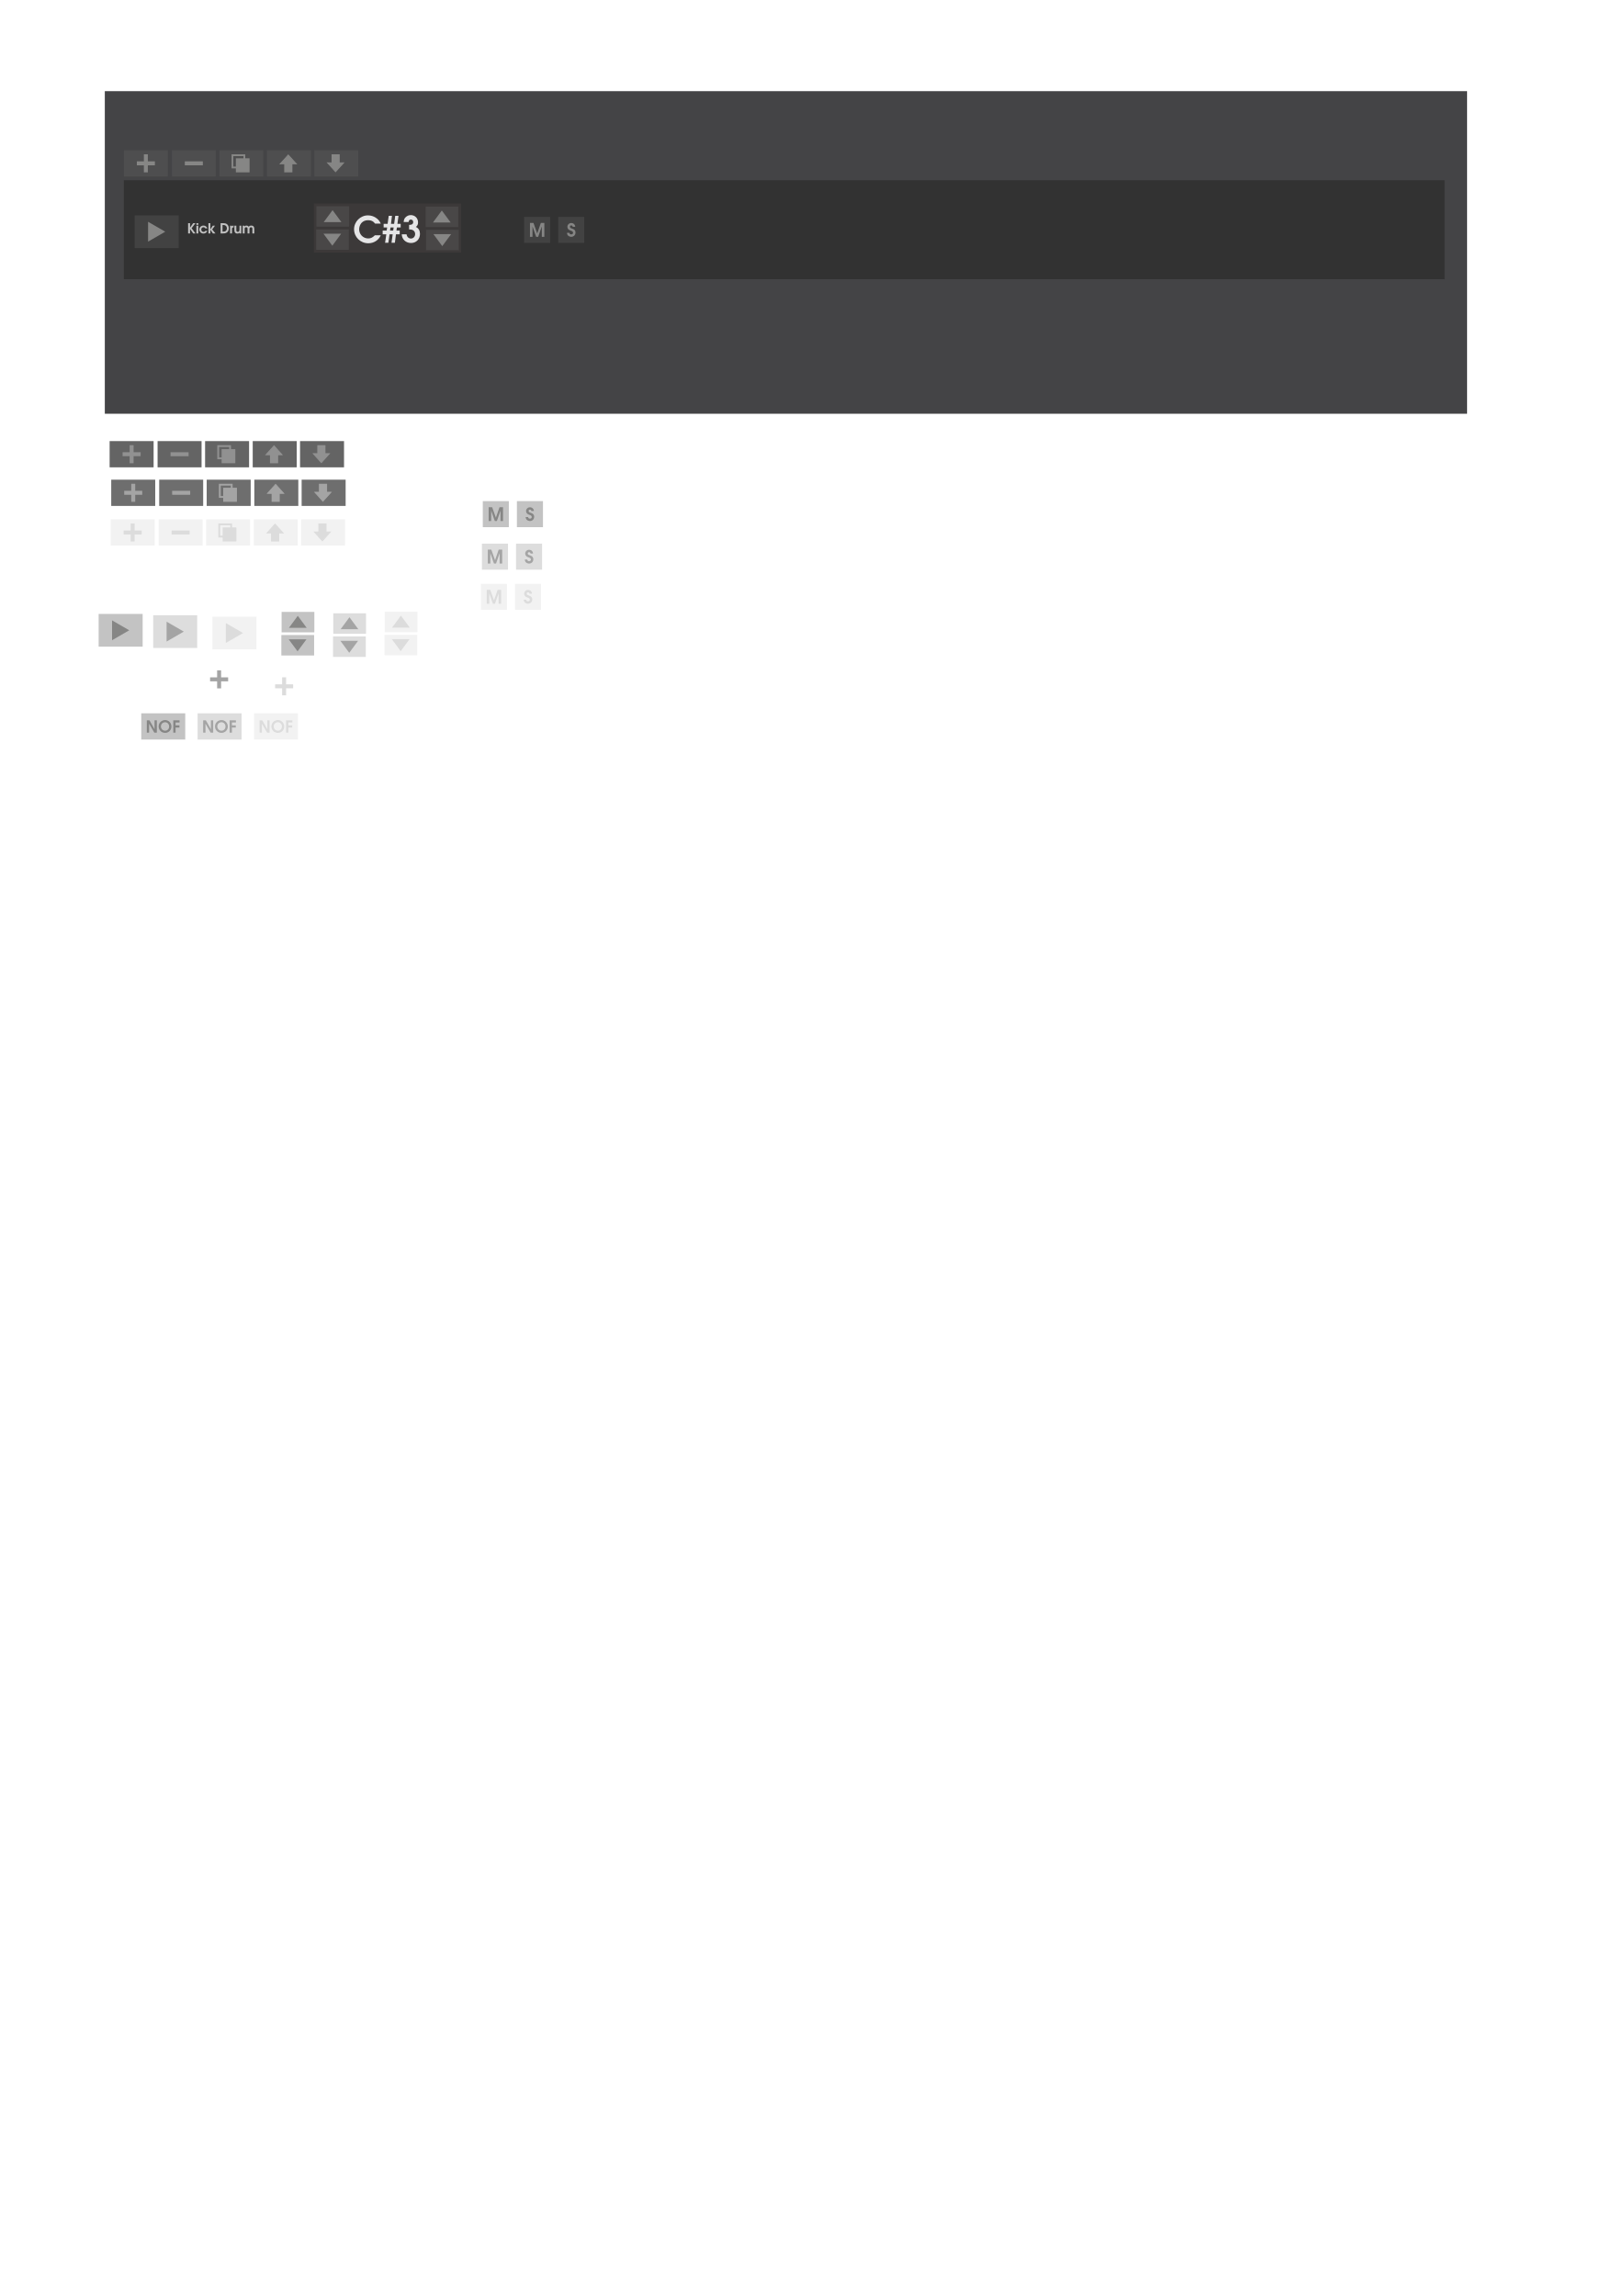
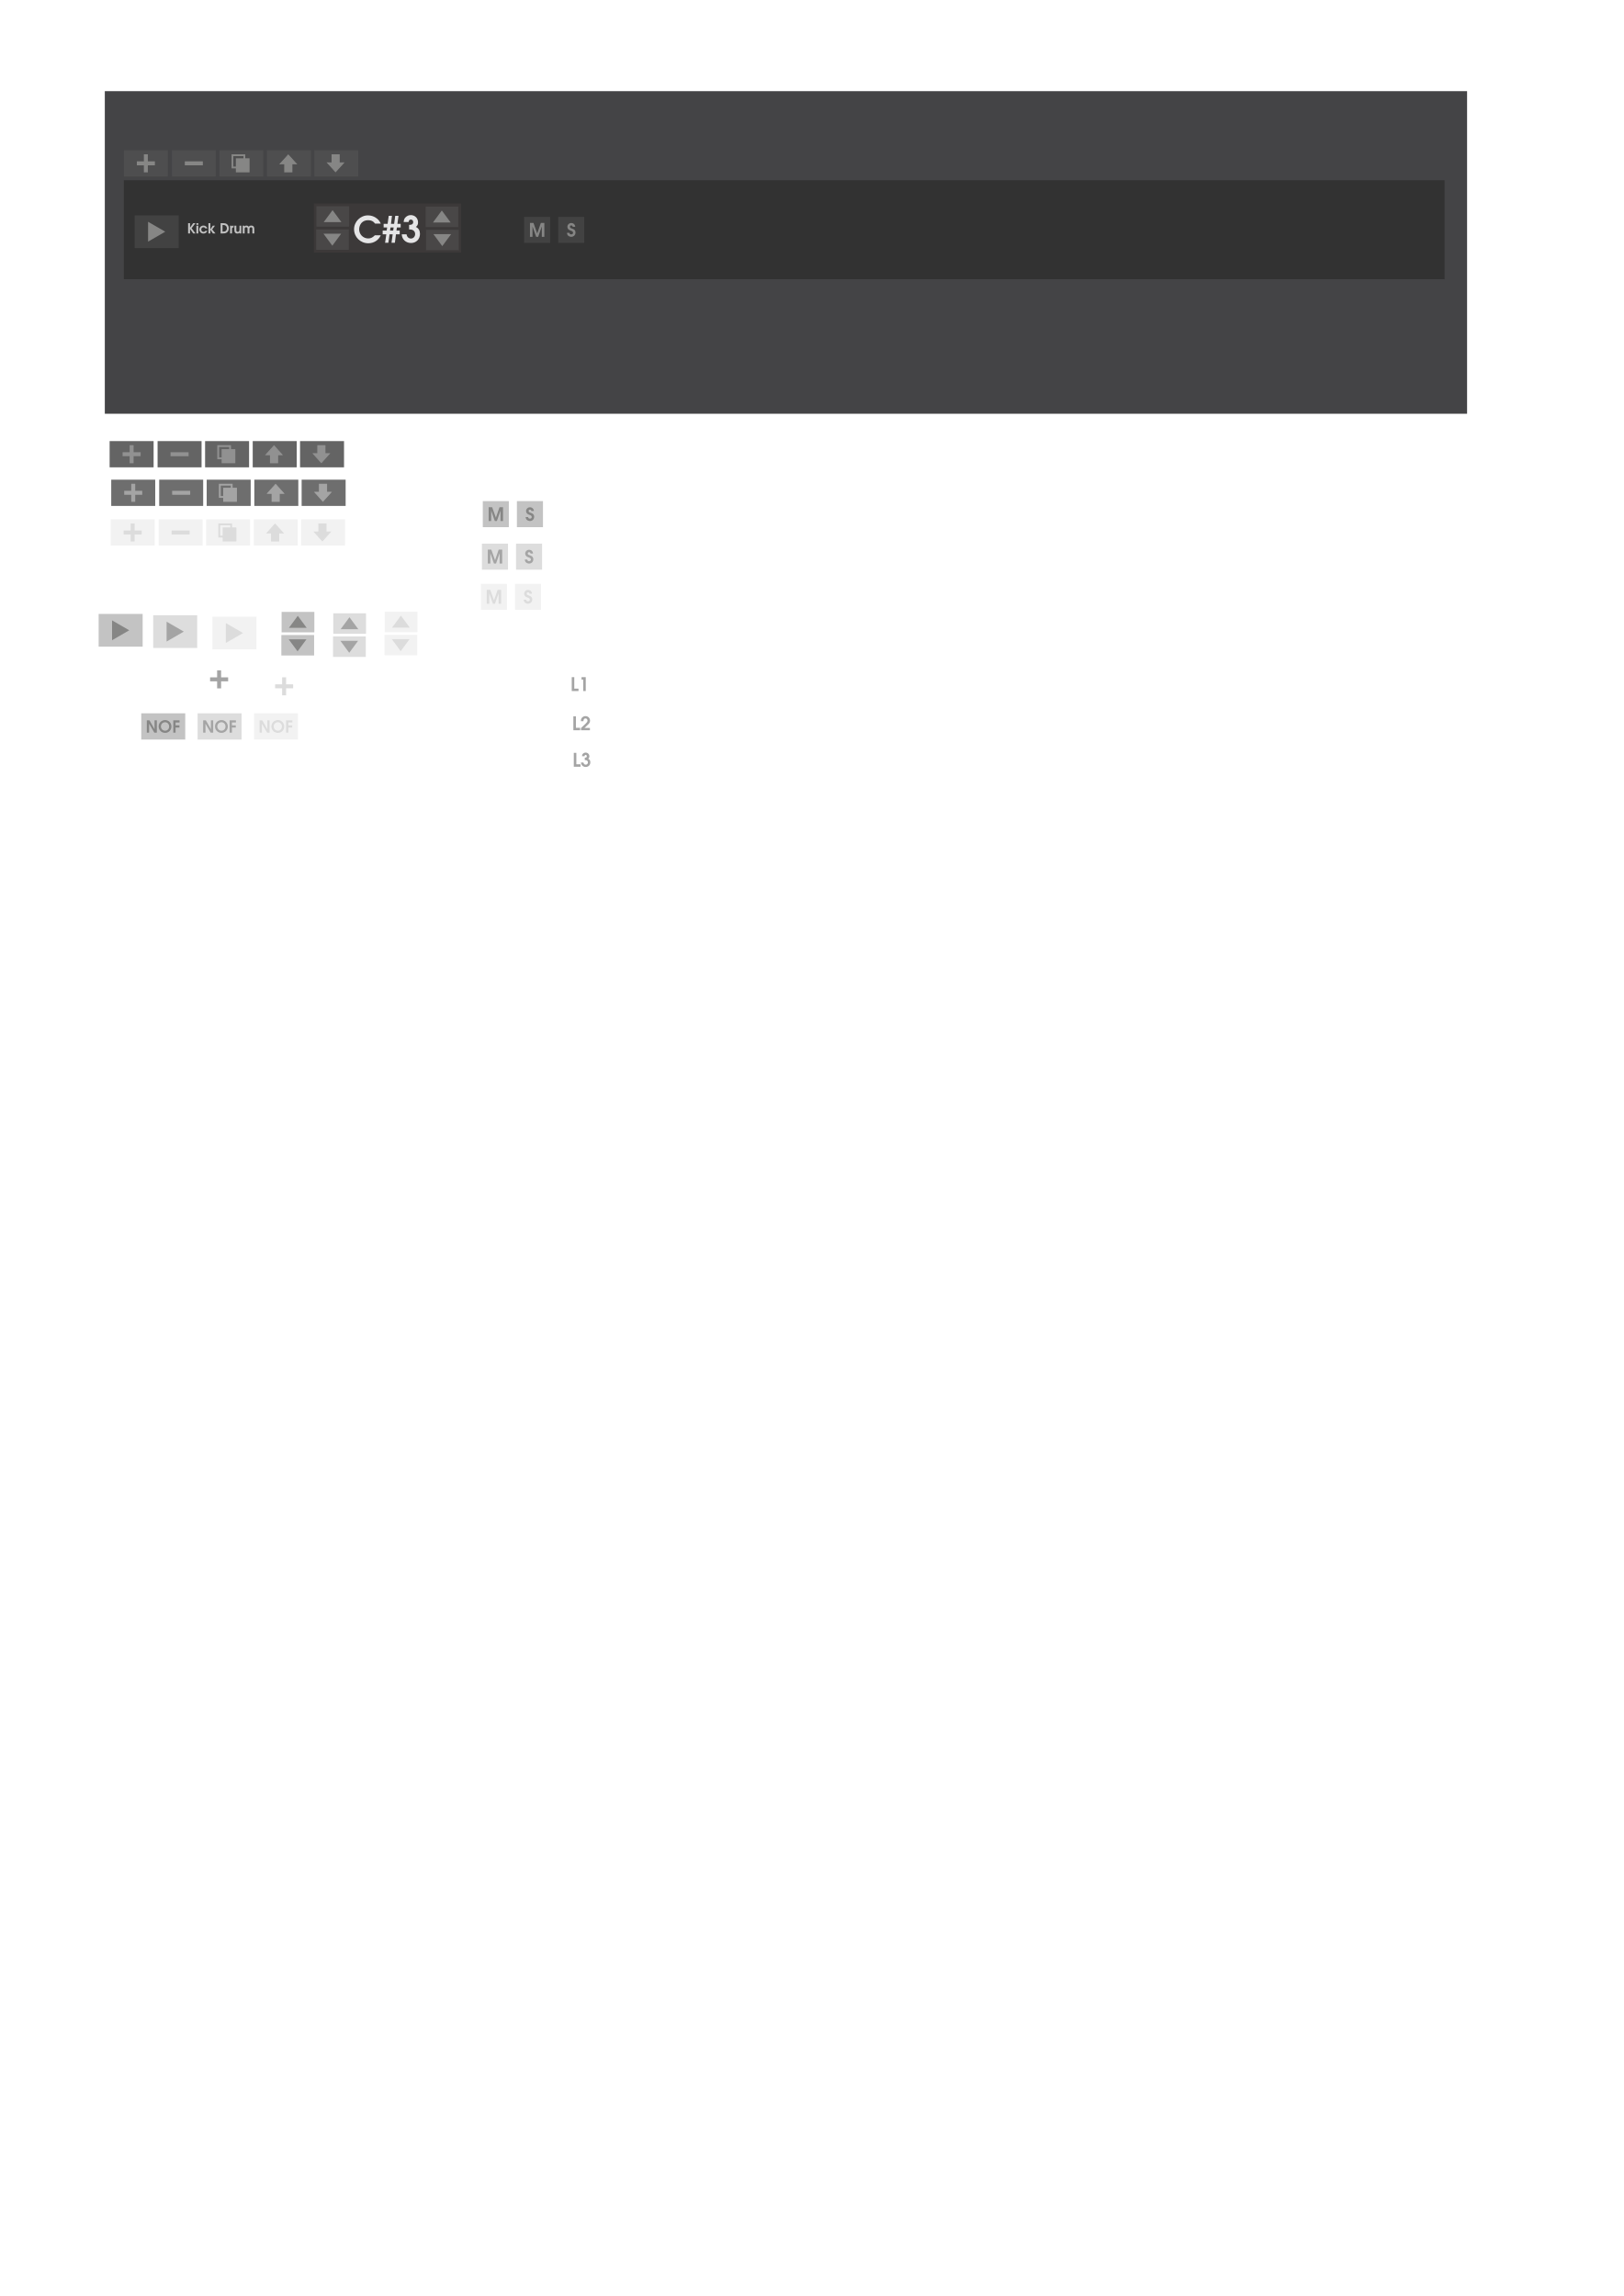
<svg xmlns="http://www.w3.org/2000/svg" width="210mm" height="297mm" viewBox="0 0 210 297" version="1.1" id="svg1611" xml:space="preserve">
  <defs id="defs1608" />
  <rect style="fill:#444446;fill-opacity:1;stroke-width:0.594;stroke-linecap:square;stroke-linejoin:round" id="rect3440" width="176.187" height="41.73" x="13.556" y="11.791" />
  <rect style="opacity:0.372;fill:#5d5d5d;fill-opacity:1;stroke:none;stroke-width:1.078;stroke-linecap:square;stroke-linejoin:round" id="rect28632-2-67-1" width="5.689" height="3.395" x="16.021" y="19.431" />
  <rect style="fill:#323232;fill-opacity:1;stroke-width:0.781;stroke-linecap:square;stroke-linejoin:round" id="rect1804-3-5" width="170.818" height="12.802" x="16.013" y="23.315" />
  <rect style="opacity:0.372;fill:#5d5d5d;fill-opacity:1;stroke:none;stroke-width:1.204;stroke-linecap:square;stroke-linejoin:round" id="rect28632-2-67" width="5.689" height="4.233" x="17.418" y="27.856" />
  <rect style="fill:#3c3939;fill-opacity:1;stroke:none;stroke-width:0.585;stroke-linecap:square;stroke-linejoin:round" id="rect16984" width="19.048" height="6.35" x="40.588" y="26.322" />
  <text xml:space="preserve" style="font-weight:600;font-size:4.726px;font-family:'URW Gothic';-inkscape-font-specification:'URW Gothic Semi-Bold';fill:#e5e5e6;fill-opacity:1;stroke:none;stroke-width:0.191;stroke-linecap:square;stroke-linejoin:round" x="51.88" y="31.372" id="text12645-3">
    <tspan id="tspan12643-6" style="fill:#e5e5e6;fill-opacity:1;stroke-width:0.191" x="51.88" y="31.372">3</tspan>
  </text>
  <rect style="fill:#424242;fill-opacity:1;stroke:none;stroke-width:0.056;stroke-linecap:square;stroke-linejoin:round;stroke-opacity:1" id="rect1804" width="3.369" height="3.369" x="67.784" y="28.058" />
  <text xml:space="preserve" style="font-weight:600;font-size:2.415px;font-family:'URW Gothic';-inkscape-font-specification:'URW Gothic Semi-Bold';fill:#868685;fill-opacity:1;stroke-width:0.098;stroke-linecap:square;stroke-linejoin:round" x="68.372" y="30.635" id="text6824">
    <tspan id="tspan6822" style="fill:#868685;fill-opacity:1;stroke-width:0.098" x="68.372" y="30.635">M</tspan>
  </text>
  <rect style="fill:#424242;fill-opacity:1;stroke:none;stroke-width:0.056;stroke-linecap:square;stroke-linejoin:round;stroke-opacity:1" id="rect1804-3" width="3.369" height="3.369" x="72.196" y="28.056" />
  <text xml:space="preserve" style="font-weight:600;font-size:2.333px;font-family:'URW Gothic';-inkscape-font-specification:'URW Gothic Semi-Bold';fill:#868685;fill-opacity:1;stroke-width:0.094;stroke-linecap:square;stroke-linejoin:round" x="73.289" y="30.603" id="text6824-6">
    <tspan id="tspan6822-7" style="fill:#868685;fill-opacity:1;stroke-width:0.094" x="73.289" y="30.603">S</tspan>
  </text>
  <path style="fill:#868685;fill-opacity:1;stroke:none;stroke-width:0.399;stroke-linecap:square;stroke-linejoin:round" id="path9871" d="m 19.151,28.688 v 2.568 l 2.224,-1.284 z" />
  <text xml:space="preserve" style="font-weight:600;font-size:1.794px;font-family:'URW Gothic';-inkscape-font-specification:'URW Gothic Semi-Bold';fill:#c1c1c1;fill-opacity:1;stroke:none;stroke-width:0.072;stroke-linecap:square;stroke-linejoin:round" x="24.205" y="30.199" id="text10481">
    <tspan id="tspan10479" style="fill:#c1c1c1;fill-opacity:1;stroke-width:0.072" x="24.205" y="30.199">Kick Drum</tspan>
  </text>
  <text xml:space="preserve" style="font-weight:600;font-size:4.726px;font-family:'URW Gothic';-inkscape-font-specification:'URW Gothic Semi-Bold';fill:#e5e5e6;fill-opacity:1;stroke:none;stroke-width:0.191;stroke-linecap:square;stroke-linejoin:round" x="45.654" y="31.405" id="text12645">
    <tspan id="tspan12643" style="fill:#e5e5e6;fill-opacity:1;stroke-width:0.191" x="45.654" y="31.405">C#</tspan>
  </text>
  <rect style="opacity:0.372;fill:#5d5d5d;fill-opacity:1;stroke:none;stroke-width:0.821;stroke-linecap:square;stroke-linejoin:round" id="rect28632-2" width="4.233" height="2.646" x="40.917" y="26.676" />
  <path style="fill:#868685;fill-opacity:1;stroke:none;stroke-width:0.315;stroke-linecap:square;stroke-linejoin:round" id="path9871-6-27-2-3" d="m 44.157,28.734 h -2.292 l 1.146,-1.551 z" />
  <rect style="opacity:0.372;fill:#5d5d5d;fill-opacity:1;stroke:none;stroke-width:0.821;stroke-linecap:square;stroke-linejoin:round" id="rect28632-2-6" width="4.233" height="2.646" x="40.887" y="-32.315" transform="scale(1,-1)" />
  <path style="fill:#868685;fill-opacity:1;stroke:none;stroke-width:0.315;stroke-linecap:square;stroke-linejoin:round" id="path9871-6-27-2-3-7" d="m 44.127,30.229 h -2.292 l 1.146,1.551 z" />
  <rect style="opacity:0.372;fill:#5d5d5d;fill-opacity:1;stroke:none;stroke-width:0.821;stroke-linecap:square;stroke-linejoin:round" id="rect28632-2-5" width="4.233" height="2.646" x="55.047" y="26.721" />
  <path style="fill:#868685;fill-opacity:1;stroke:none;stroke-width:0.315;stroke-linecap:square;stroke-linejoin:round" id="path9871-6-27-2-3-3" d="m 58.287,28.779 h -2.292 l 1.146,-1.551 z" />
  <rect style="opacity:0.372;fill:#5d5d5d;fill-opacity:1;stroke:none;stroke-width:0.821;stroke-linecap:square;stroke-linejoin:round" id="rect28632-2-6-5" width="4.233" height="2.646" x="55.107" y="-32.372" transform="scale(1,-1)" />
  <path style="fill:#868685;fill-opacity:1;stroke:none;stroke-width:0.315;stroke-linecap:square;stroke-linejoin:round" id="path9871-6-27-2-3-7-6" d="M 58.347,30.286 H 56.055 l 1.146,1.551 z" />
  <rect style="opacity:0.372;fill:#5d5d5d;fill-opacity:1;stroke:none;stroke-width:0.821;stroke-linecap:square;stroke-linejoin:round" id="rect28632-2-9" width="4.233" height="2.646" x="36.421" y="79.152" />
  <path style="fill:#868685;fill-opacity:1;stroke:none;stroke-width:0.315;stroke-linecap:square;stroke-linejoin:round" id="path9871-6-27-2-3-1" d="m 39.661,81.209 h -2.292 l 1.146,-1.551 z" />
  <rect style="opacity:0.372;fill:#5d5d5d;fill-opacity:1;stroke:none;stroke-width:0.821;stroke-linecap:square;stroke-linejoin:round" id="rect28632-2-6-2" width="4.233" height="2.646" x="36.391" y="-84.79" transform="scale(1,-1)" />
  <path style="fill:#868685;fill-opacity:1;stroke:none;stroke-width:0.315;stroke-linecap:square;stroke-linejoin:round" id="path9871-6-27-2-3-7-7" d="m 39.631,82.704 h -2.292 l 1.146,1.551 z" />
  <rect style="opacity:0.372;fill:#a4a4a4;fill-opacity:1;stroke:none;stroke-width:0.821;stroke-linecap:square;stroke-linejoin:round" id="rect28632-2-0" width="4.233" height="2.646" x="43.104" y="79.337" />
  <path style="fill:#a4a4a4;fill-opacity:1;stroke:none;stroke-width:0.315;stroke-linecap:square;stroke-linejoin:round" id="path9871-6-27-2-3-9" d="M 46.344,81.395 H 44.052 L 45.198,79.844 Z" />
  <rect style="opacity:0.372;fill:#a4a4a4;fill-opacity:1;stroke:none;stroke-width:0.821;stroke-linecap:square;stroke-linejoin:round" id="rect28632-2-6-3" width="4.233" height="2.646" x="43.074" y="-84.975" transform="scale(1,-1)" />
  <path style="fill:#a4a4a4;fill-opacity:1;stroke:none;stroke-width:0.315;stroke-linecap:square;stroke-linejoin:round" id="path9871-6-27-2-3-7-60" d="m 46.314,82.89 h -2.292 l 1.146,1.551 z" />
  <rect style="opacity:0.372;fill:#dcdcdc;fill-opacity:1;stroke:none;stroke-width:0.821;stroke-linecap:square;stroke-linejoin:round" id="rect28632-2-62" width="4.233" height="2.646" x="49.758" y="79.128" />
  <path style="fill:#dcdcdc;fill-opacity:1;stroke:none;stroke-width:0.315;stroke-linecap:square;stroke-linejoin:round" id="path9871-6-27-2-3-6" d="m 52.998,81.186 h -2.292 l 1.146,-1.551 z" />
  <rect style="opacity:0.372;fill:#dcdcdc;fill-opacity:1;stroke:none;stroke-width:0.821;stroke-linecap:square;stroke-linejoin:round" id="rect28632-2-6-1" width="4.233" height="2.646" x="49.728" y="-84.766" transform="scale(1,-1)" />
  <path style="fill:#dcdcdc;fill-opacity:1;stroke:none;stroke-width:0.315;stroke-linecap:square;stroke-linejoin:round" id="path9871-6-27-2-3-7-8" d="m 52.969,82.68 h -2.292 l 1.146,1.551 z" />
  <rect style="opacity:0.372;fill:#5d5d5d;fill-opacity:1;stroke:none;stroke-width:1.204;stroke-linecap:square;stroke-linejoin:round" id="rect28632-2-67-3" width="5.689" height="4.233" x="12.76" y="79.416" />
  <path style="fill:#868685;fill-opacity:1;stroke:none;stroke-width:0.399;stroke-linecap:square;stroke-linejoin:round" id="path9871-5" d="m 14.492,80.248 v 2.568 l 2.224,-1.284 z" />
  <rect style="opacity:0.372;fill:#a4a4a4;fill-opacity:1;stroke:none;stroke-width:1.204;stroke-linecap:square;stroke-linejoin:round" id="rect28632-2-67-3-6" width="5.689" height="4.233" x="19.815" y="79.585" />
  <path style="fill:#a4a4a4;fill-opacity:1;stroke:none;stroke-width:0.399;stroke-linecap:square;stroke-linejoin:round" id="path9871-5-2" d="m 21.547,80.417 v 2.568 l 2.224,-1.284 z" />
  <rect style="opacity:0.372;fill:#dcdcdc;fill-opacity:1;stroke:none;stroke-width:1.204;stroke-linecap:square;stroke-linejoin:round" id="rect28632-2-67-3-9" width="5.689" height="4.233" x="27.476" y="79.769" />
  <path style="fill:#dcdcdc;fill-opacity:1;stroke:none;stroke-width:0.399;stroke-linecap:square;stroke-linejoin:round" id="path9871-5-1" d="m 29.208,80.601 v 2.568 l 2.224,-1.284 z" />
  <g id="g20224" transform="translate(10.2472,-0.2115379)" style="fill:#868685;fill-opacity:1">
    <rect style="opacity:1;fill:#868685;fill-opacity:1;stroke-width:0.156;stroke-linecap:square;stroke-linejoin:round" id="rect10815" width="0.513" height="2.334" x="8.361" y="20.173" />
    <rect style="fill:#868685;fill-opacity:1;stroke-width:0.156;stroke-linecap:square;stroke-linejoin:round" id="rect10815-7" width="0.513" height="2.334" x="-21.596" y="7.451" transform="rotate(-90)" />
  </g>
  <rect style="opacity:0.372;fill:#5d5d5d;fill-opacity:1;stroke:none;stroke-width:1.078;stroke-linecap:square;stroke-linejoin:round" id="rect28632-2-67-1-7" width="5.689" height="3.395" x="34.528" y="19.431" />
  <rect style="opacity:0.372;fill:#5d5d5d;fill-opacity:1;stroke:none;stroke-width:1.078;stroke-linecap:square;stroke-linejoin:round" id="rect28632-2-67-1-9" width="5.689" height="3.395" x="22.224" y="19.431" />
  <rect style="fill:#868685;fill-opacity:1;stroke-width:0.156;stroke-linecap:square;stroke-linejoin:round" id="rect10815-7-0" width="0.513" height="2.334" x="-21.385" y="23.901" transform="rotate(-90)" />
  <rect style="opacity:0.372;fill:#5d5d5d;fill-opacity:1;stroke:none;stroke-width:1.078;stroke-linecap:square;stroke-linejoin:round" id="rect28632-2-67-1-9-2" width="5.689" height="3.395" x="28.367" y="19.431" />
  <g id="g20220" transform="translate(10.2472,-0.5114603)" style="fill:#868685;fill-opacity:1;stroke:#000000;stroke-opacity:1">
    <rect style="opacity:1;fill:none;fill-opacity:1;stroke:#868685;stroke-width:0.235;stroke-linecap:square;stroke-linejoin:miter;stroke-dasharray:none;stroke-opacity:1" id="rect13098" width="1.539" height="1.585" x="19.816" y="20.59" />
    <rect style="fill:#868685;fill-opacity:1;stroke:#868685;stroke-width:0.235;stroke-linecap:square;stroke-linejoin:miter;stroke-dasharray:none;stroke-opacity:1" id="rect13098-7" width="1.539" height="1.585" x="20.375" y="21.104" />
  </g>
  <g id="g20216" transform="translate(10.2472,-0.3980108)" style="fill:#868685;fill-opacity:1;stroke:#868685;stroke-opacity:1">
    <path style="opacity:1;fill:#868685;fill-opacity:1;stroke:#868685;stroke-width:0.285;stroke-linecap:square;stroke-linejoin:miter;stroke-dasharray:none;stroke-opacity:1" id="path19396" d="m 137.259,74.59 2.195,3.802 -4.39,0 z" transform="matrix(0.4775436,0,0,0.3057967,-38.51294,-2.364159)" />
    <rect style="opacity:1;fill:#868685;fill-opacity:1;stroke:#868685;stroke-width:0.41;stroke-linecap:square;stroke-linejoin:miter;stroke-dasharray:none;stroke-opacity:1" id="rect19450" width="0.645" height="1.202" x="26.719" y="21.288" />
  </g>
  <rect style="opacity:0.372;fill:#5d5d5d;fill-opacity:1;stroke:none;stroke-width:1.078;stroke-linecap:square;stroke-linejoin:round" id="rect28632-2-67-1-7-1" width="5.689" height="3.395" x="40.648" y="19.431" />
  <g id="g20212" transform="translate(10.2472,0.1074897)" style="stroke:#868685;stroke-opacity:1;fill:#868685;fill-opacity:1">
    <path style="fill:#868685;fill-opacity:1;stroke:#868685;stroke-width:0.285;stroke-linecap:square;stroke-linejoin:miter;stroke-dasharray:none;stroke-opacity:1" id="path19396-2" d="m 137.259,74.59 2.195,3.802 -4.39,0 z" transform="matrix(0.4775436,0,0,-0.3057967,-32.39337,44.91148)" />
    <rect style="fill:#868685;fill-opacity:1;stroke:#868685;stroke-width:0.41;stroke-linecap:square;stroke-linejoin:miter;stroke-dasharray:none;stroke-opacity:1" id="rect19450-9" width="0.645" height="1.202" x="32.839" y="-21.26" transform="scale(1,-1)" />
  </g>
  <rect style="opacity:1;fill:#646464;fill-opacity:1;stroke:none;stroke-width:1.078;stroke-linecap:square;stroke-linejoin:round" id="rect28632-2-67-1-3" width="5.689" height="3.395" x="14.178" y="57.057" />
  <g id="g20224-6" transform="translate(8.404437,37.41455)" style="fill:#919191;fill-opacity:1">
    <rect style="opacity:1;fill:#919191;fill-opacity:1;stroke-width:0.156;stroke-linecap:square;stroke-linejoin:round" id="rect10815-75" width="0.513" height="2.334" x="8.361" y="20.173" />
    <rect style="fill:#919191;fill-opacity:1;stroke-width:0.156;stroke-linecap:square;stroke-linejoin:round" id="rect10815-7-3" width="0.513" height="2.334" x="-21.596" y="7.451" transform="rotate(-90)" />
  </g>
  <rect style="opacity:1;fill:#646464;fill-opacity:1;stroke:none;stroke-width:1.078;stroke-linecap:square;stroke-linejoin:round" id="rect28632-2-67-1-7-5" width="5.689" height="3.395" x="32.685" y="57.057" />
  <rect style="opacity:1;fill:#646464;fill-opacity:1;stroke:none;stroke-width:1.078;stroke-linecap:square;stroke-linejoin:round" id="rect28632-2-67-1-9-6" width="5.689" height="3.395" x="20.381" y="57.057" />
  <rect style="fill:#919191;fill-opacity:1;stroke-width:0.156;stroke-linecap:square;stroke-linejoin:round" id="rect10815-7-0-2" width="0.513" height="2.334" x="-59.011" y="22.058" transform="rotate(-90)" />
  <rect style="opacity:1;fill:#646464;fill-opacity:1;stroke:none;stroke-width:1.078;stroke-linecap:square;stroke-linejoin:round" id="rect28632-2-67-1-9-2-9" width="5.689" height="3.395" x="26.525" y="57.057" />
  <g id="g20220-1" transform="translate(8.404437,37.11462)" style="fill:#868685;fill-opacity:1;stroke:#000000;stroke-opacity:1">
    <rect style="opacity:1;fill:none;fill-opacity:1;stroke:#919191;stroke-width:0.235;stroke-linecap:square;stroke-linejoin:miter;stroke-dasharray:none;stroke-opacity:1" id="rect13098-2" width="1.539" height="1.585" x="19.816" y="20.59" />
    <rect style="fill:#919191;fill-opacity:1;stroke:#919191;stroke-width:0.235;stroke-linecap:square;stroke-linejoin:miter;stroke-dasharray:none;stroke-opacity:1" id="rect13098-7-7" width="1.539" height="1.585" x="20.375" y="21.104" />
  </g>
  <g id="g20216-0" transform="translate(8.404437,37.22807)" style="fill:#919191;fill-opacity:1;stroke:#919191;stroke-opacity:1">
    <path style="opacity:1;fill:#919191;fill-opacity:1;stroke:#919191;stroke-width:0.285;stroke-linecap:square;stroke-linejoin:miter;stroke-dasharray:none;stroke-opacity:1" id="path19396-9" d="m 137.259,74.59 2.195,3.802 h -4.39 z" transform="matrix(0.4775436,0,0,0.3057967,-38.51294,-2.364159)" />
    <rect style="opacity:1;fill:#919191;fill-opacity:1;stroke:#919191;stroke-width:0.41;stroke-linecap:square;stroke-linejoin:miter;stroke-dasharray:none;stroke-opacity:1" id="rect19450-3" width="0.645" height="1.202" x="26.719" y="21.288" />
  </g>
  <rect style="opacity:1;fill:#646464;fill-opacity:1;stroke:none;stroke-width:1.078;stroke-linecap:square;stroke-linejoin:round" id="rect28632-2-67-1-7-1-6" width="5.689" height="3.395" x="38.805" y="57.057" />
  <g id="g20212-0" transform="translate(8.404437,37.73357)" style="fill:#919191;fill-opacity:1;stroke:#919191;stroke-opacity:1">
    <path style="fill:#919191;fill-opacity:1;stroke:#919191;stroke-width:0.285;stroke-linecap:square;stroke-linejoin:miter;stroke-dasharray:none;stroke-opacity:1" id="path19396-2-6" d="m 137.259,74.59 2.195,3.802 h -4.39 z" transform="matrix(0.4775436,0,0,-0.3057967,-32.39337,44.91148)" />
    <rect style="fill:#919191;fill-opacity:1;stroke:#919191;stroke-width:0.41;stroke-linecap:square;stroke-linejoin:miter;stroke-dasharray:none;stroke-opacity:1" id="rect19450-9-2" width="0.645" height="1.202" x="32.839" y="-21.26" transform="scale(1,-1)" />
  </g>
  <rect style="opacity:1;fill:#6e6e6e;fill-opacity:1;stroke:none;stroke-width:1.078;stroke-linecap:square;stroke-linejoin:round" id="rect28632-2-67-1-3-6" width="5.689" height="3.395" x="14.386" y="62.049" />
  <g id="g20224-6-1" transform="translate(8.612403,42.40603)" style="fill:#a4a4a4;fill-opacity:1">
    <rect style="opacity:1;fill:#a4a4a4;fill-opacity:1;stroke-width:0.156;stroke-linecap:square;stroke-linejoin:round" id="rect10815-75-8" width="0.513" height="2.334" x="8.361" y="20.173" />
    <rect style="fill:#a4a4a4;fill-opacity:1;stroke-width:0.156;stroke-linecap:square;stroke-linejoin:round" id="rect10815-7-3-7" width="0.513" height="2.334" x="-21.596" y="7.451" transform="rotate(-90)" />
  </g>
  <rect style="opacity:1;fill:#6e6e6e;fill-opacity:1;stroke:none;stroke-width:1.078;stroke-linecap:square;stroke-linejoin:round" id="rect28632-2-67-1-7-5-9" width="5.689" height="3.395" x="32.893" y="62.049" />
  <rect style="opacity:1;fill:#6e6e6e;fill-opacity:1;stroke:none;stroke-width:1.078;stroke-linecap:square;stroke-linejoin:round" id="rect28632-2-67-1-9-6-2" width="5.689" height="3.395" x="20.589" y="62.049" />
  <rect style="fill:#a4a4a4;fill-opacity:1;stroke-width:0.156;stroke-linecap:square;stroke-linejoin:round" id="rect10815-7-0-2-0" width="0.513" height="2.334" x="-64.002" y="22.266" transform="rotate(-90)" />
  <rect style="opacity:1;fill:#6e6e6e;fill-opacity:1;stroke:none;stroke-width:1.078;stroke-linecap:square;stroke-linejoin:round" id="rect28632-2-67-1-9-2-9-2" width="5.689" height="3.395" x="26.733" y="62.049" />
  <g id="g20220-1-3" transform="translate(8.612403,42.10611)" style="fill:#a4a4a4;fill-opacity:1;stroke:#000000;stroke-opacity:1">
    <rect style="opacity:1;fill:none;fill-opacity:1;stroke:#a4a4a4;stroke-width:0.235;stroke-linecap:square;stroke-linejoin:miter;stroke-dasharray:none;stroke-opacity:1" id="rect13098-2-7" width="1.539" height="1.585" x="19.816" y="20.59" />
    <rect style="fill:#a4a4a4;fill-opacity:1;stroke:#a4a4a4;stroke-width:0.235;stroke-linecap:square;stroke-linejoin:miter;stroke-dasharray:none;stroke-opacity:1" id="rect13098-7-7-5" width="1.539" height="1.585" x="20.375" y="21.104" />
  </g>
  <g id="g20216-0-9" transform="translate(8.612403,42.21956)" style="fill:#a4a4a4;fill-opacity:1;stroke:#a4a4a4;stroke-opacity:1">
    <path style="opacity:1;fill:#a4a4a4;fill-opacity:1;stroke:#a4a4a4;stroke-width:0.285;stroke-linecap:square;stroke-linejoin:miter;stroke-dasharray:none;stroke-opacity:1" id="path19396-9-2" d="m 137.259,74.59 2.195,3.802 h -4.39 z" transform="matrix(0.4775436,0,0,0.3057967,-38.51294,-2.364159)" />
    <rect style="opacity:1;fill:#a4a4a4;fill-opacity:1;stroke:#a4a4a4;stroke-width:0.41;stroke-linecap:square;stroke-linejoin:miter;stroke-dasharray:none;stroke-opacity:1" id="rect19450-3-2" width="0.645" height="1.202" x="26.719" y="21.288" />
  </g>
  <rect style="opacity:1;fill:#6e6e6e;fill-opacity:1;stroke:none;stroke-width:1.078;stroke-linecap:square;stroke-linejoin:round" id="rect28632-2-67-1-7-1-6-8" width="5.689" height="3.395" x="39.013" y="62.049" />
  <g id="g20212-0-9" transform="translate(8.612403,42.72506)" style="fill:#a4a4a4;fill-opacity:1;stroke:#a4a4a4;stroke-opacity:1">
    <path style="fill:#a4a4a4;fill-opacity:1;stroke:#a4a4a4;stroke-width:0.285;stroke-linecap:square;stroke-linejoin:miter;stroke-dasharray:none;stroke-opacity:1" id="path19396-2-6-7" d="m 137.259,74.59 2.195,3.802 h -4.39 z" transform="matrix(0.4775436,0,0,-0.3057967,-32.39337,44.91148)" />
    <rect style="fill:#a4a4a4;fill-opacity:1;stroke:#a4a4a4;stroke-width:0.41;stroke-linecap:square;stroke-linejoin:miter;stroke-dasharray:none;stroke-opacity:1" id="rect19450-9-2-3" width="0.645" height="1.202" x="32.839" y="-21.26" transform="scale(1,-1)" />
  </g>
  <rect style="opacity:0.372;fill:#dcdcdc;fill-opacity:1;stroke:none;stroke-width:1.078;stroke-linecap:square;stroke-linejoin:round" id="rect28632-2-67-1-3-61" width="5.689" height="3.395" x="14.313" y="67.181" />
  <g id="g20224-6-2" transform="translate(8.539627,47.53825)" style="fill:#dcdcdc;fill-opacity:1">
    <rect style="opacity:1;fill:#dcdcdc;fill-opacity:1;stroke-width:0.156;stroke-linecap:square;stroke-linejoin:round" id="rect10815-75-9" width="0.513" height="2.334" x="8.361" y="20.173" />
    <rect style="fill:#dcdcdc;fill-opacity:1;stroke-width:0.156;stroke-linecap:square;stroke-linejoin:round" id="rect10815-7-3-3" width="0.513" height="2.334" x="-21.596" y="7.451" transform="rotate(-90)" />
  </g>
  <rect style="opacity:0.372;fill:#dcdcdc;fill-opacity:1;stroke:none;stroke-width:1.078;stroke-linecap:square;stroke-linejoin:round" id="rect28632-2-67-1-7-5-1" width="5.689" height="3.395" x="32.82" y="67.181" />
  <rect style="opacity:0.372;fill:#dcdcdc;fill-opacity:1;stroke:none;stroke-width:1.078;stroke-linecap:square;stroke-linejoin:round" id="rect28632-2-67-1-9-6-9" width="5.689" height="3.395" x="20.517" y="67.181" />
  <rect style="fill:#dcdcdc;fill-opacity:1;stroke-width:0.156;stroke-linecap:square;stroke-linejoin:round" id="rect10815-7-0-2-4" width="0.513" height="2.334" x="-69.135" y="22.194" transform="rotate(-90)" />
  <rect style="opacity:0.372;fill:#dcdcdc;fill-opacity:1;stroke:none;stroke-width:1.078;stroke-linecap:square;stroke-linejoin:round" id="rect28632-2-67-1-9-2-9-7" width="5.689" height="3.395" x="26.66" y="67.181" />
  <g id="g20220-1-8" transform="translate(8.539627,47.23833)" style="fill:#dcdcdc;fill-opacity:1;stroke:#000000;stroke-opacity:1">
    <rect style="opacity:1;fill:none;fill-opacity:1;stroke:#dcdcdc;stroke-width:0.235;stroke-linecap:square;stroke-linejoin:miter;stroke-dasharray:none;stroke-opacity:1" id="rect13098-2-4" width="1.539" height="1.585" x="19.816" y="20.59" />
    <rect style="fill:#dcdcdc;fill-opacity:1;stroke:#dcdcdc;stroke-width:0.235;stroke-linecap:square;stroke-linejoin:miter;stroke-dasharray:none;stroke-opacity:1" id="rect13098-7-7-50" width="1.539" height="1.585" x="20.375" y="21.104" />
  </g>
  <g id="g20216-0-3" transform="translate(8.539627,47.35178)" style="fill:#dcdcdc;fill-opacity:1;stroke:#dcdcdc;stroke-opacity:1">
    <path style="opacity:1;fill:#dcdcdc;fill-opacity:1;stroke:#dcdcdc;stroke-width:0.285;stroke-linecap:square;stroke-linejoin:miter;stroke-dasharray:none;stroke-opacity:1" id="path19396-9-6" d="m 137.259,74.59 2.195,3.802 h -4.39 z" transform="matrix(0.4775436,0,0,0.3057967,-38.51294,-2.364159)" />
    <rect style="opacity:1;fill:#dcdcdc;fill-opacity:1;stroke:#dcdcdc;stroke-width:0.41;stroke-linecap:square;stroke-linejoin:miter;stroke-dasharray:none;stroke-opacity:1" id="rect19450-3-1" width="0.645" height="1.202" x="26.719" y="21.288" />
  </g>
  <rect style="opacity:0.372;fill:#dcdcdc;fill-opacity:1;stroke:none;stroke-width:1.078;stroke-linecap:square;stroke-linejoin:round" id="rect28632-2-67-1-7-1-6-0" width="5.689" height="3.395" x="38.94" y="67.181" />
  <g id="g20212-0-6" transform="translate(8.539627,47.85728)" style="fill:#dcdcdc;fill-opacity:1;stroke:#dcdcdc;stroke-opacity:1">
    <path style="fill:#dcdcdc;fill-opacity:1;stroke:#dcdcdc;stroke-width:0.285;stroke-linecap:square;stroke-linejoin:miter;stroke-dasharray:none;stroke-opacity:1" id="path19396-2-6-3" d="m 137.259,74.59 2.195,3.802 h -4.39 z" transform="matrix(0.4775436,0,0,-0.3057967,-32.39337,44.91148)" />
    <rect style="fill:#dcdcdc;fill-opacity:1;stroke:#dcdcdc;stroke-width:0.41;stroke-linecap:square;stroke-linejoin:miter;stroke-dasharray:none;stroke-opacity:1" id="rect19450-9-2-2" width="0.645" height="1.202" x="32.839" y="-21.26" transform="scale(1,-1)" />
  </g>
  <rect style="opacity:0.372;fill:#5d5d5d;fill-opacity:1;stroke:none;stroke-width:1.078;stroke-linecap:square;stroke-linejoin:round" id="rect28632-2-67-1-3-3" width="5.689" height="3.395" x="18.268" y="92.272" />
  <rect style="opacity:0.372;fill:#a4a4a4;fill-opacity:1;stroke:none;stroke-width:1.078;stroke-linecap:square;stroke-linejoin:round" id="rect28632-2-67-1-3-6-3" width="5.689" height="3.395" x="25.555" y="92.272" />
  <g id="g20224-6-1-5" transform="translate(19.72097,66.53726)" style="fill:#a4a4a4;fill-opacity:1">
    <rect style="opacity:1;fill:#a4a4a4;fill-opacity:1;stroke-width:0.156;stroke-linecap:square;stroke-linejoin:round" id="rect10815-75-8-6" width="0.513" height="2.334" x="8.361" y="20.173" />
    <rect style="fill:#a4a4a4;fill-opacity:1;stroke-width:0.156;stroke-linecap:square;stroke-linejoin:round" id="rect10815-7-3-7-2" width="0.513" height="2.334" x="-21.596" y="7.451" transform="rotate(-90)" />
  </g>
  <rect style="opacity:0.372;fill:#dcdcdc;fill-opacity:1;stroke:none;stroke-width:1.078;stroke-linecap:square;stroke-linejoin:round" id="rect28632-2-67-1-3-61-9" width="5.689" height="3.395" x="32.851" y="92.272" />
  <text xml:space="preserve" style="font-weight:600;font-size:2.16px;font-family:'URW Gothic';-inkscape-font-specification:'URW Gothic Semi-Bold';fill:#868685;fill-opacity:1;stroke:none;stroke-width:0.087;stroke-linecap:square" x="18.848" y="94.768" id="text543">
    <tspan id="tspan541" style="fill:#868685;fill-opacity:1;stroke:none;stroke-width:0.087" x="18.848" y="94.768">NOF</tspan>
  </text>
  <text xml:space="preserve" style="font-weight:600;font-size:2.16px;font-family:'URW Gothic';-inkscape-font-specification:'URW Gothic Semi-Bold';fill:#a4a4a4;fill-opacity:1;stroke:none;stroke-width:0.087;stroke-linecap:square" x="26.135" y="94.768" id="text543-3">
    <tspan id="tspan541-6" style="fill:#a4a4a4;fill-opacity:1;stroke:none;stroke-width:0.087" x="26.135" y="94.768">NOF</tspan>
  </text>
  <text xml:space="preserve" style="font-weight:600;font-size:2.16px;font-family:'URW Gothic';-inkscape-font-specification:'URW Gothic Semi-Bold';fill:#dcdcdc;fill-opacity:1;stroke:none;stroke-width:0.087;stroke-linecap:square" x="33.432" y="94.768" id="text543-3-6">
    <tspan id="tspan541-6-1" style="fill:#dcdcdc;fill-opacity:1;stroke:none;stroke-width:0.087" x="33.432" y="94.768">NOF</tspan>
  </text>
  <g id="g20224-6-2-1-0" transform="translate(28.12967,67.43929)" style="fill:#dcdcdc;fill-opacity:1">
    <rect style="opacity:1;fill:#dcdcdc;fill-opacity:1;stroke-width:0.156;stroke-linecap:square;stroke-linejoin:round" id="rect10815-75-9-2-6" width="0.513" height="2.334" x="8.361" y="20.173" />
    <rect style="fill:#dcdcdc;fill-opacity:1;stroke-width:0.156;stroke-linecap:square;stroke-linejoin:round" id="rect10815-7-3-3-7-2" width="0.513" height="2.334" x="-21.596" y="7.451" transform="rotate(-90)" />
  </g>
  <rect style="fill:#5d5d5d;fill-opacity:1;stroke:none;stroke-width:0.056;stroke-linecap:square;stroke-linejoin:round;stroke-opacity:1;opacity:0.372" id="rect1804-6" width="3.369" height="3.369" x="62.442" y="64.824" />
  <text xml:space="preserve" style="font-weight:600;font-size:2.415px;font-family:'URW Gothic';-inkscape-font-specification:'URW Gothic Semi-Bold';fill:#868685;fill-opacity:1;stroke-width:0.098;stroke-linecap:square;stroke-linejoin:round" x="63.029" y="67.401" id="text6824-7">
    <tspan id="tspan6822-5" style="fill:#868685;fill-opacity:1;stroke-width:0.098" x="63.029" y="67.401">M</tspan>
  </text>
  <rect style="fill:#5d5d5d;fill-opacity:1;stroke:none;stroke-width:0.056;stroke-linecap:square;stroke-linejoin:round;stroke-opacity:1;opacity:0.372" id="rect1804-3-3" width="3.369" height="3.369" x="66.854" y="64.823" />
  <text xml:space="preserve" style="font-weight:600;font-size:2.333px;font-family:'URW Gothic';-inkscape-font-specification:'URW Gothic Semi-Bold';fill:#868685;fill-opacity:1;stroke-width:0.094;stroke-linecap:square;stroke-linejoin:round" x="67.947" y="67.369" id="text6824-6-5">
    <tspan id="tspan6822-7-6" style="fill:#868685;fill-opacity:1;stroke-width:0.094" x="67.947" y="67.369">S</tspan>
  </text>
  <rect style="fill:#a4a4a4;fill-opacity:1;stroke:none;stroke-width:0.056;stroke-linecap:square;stroke-linejoin:round;stroke-opacity:1;opacity:0.372" id="rect1804-6-9" width="3.369" height="3.369" x="62.33" y="70.323" />
  <text xml:space="preserve" style="font-weight:600;font-size:2.415px;font-family:'URW Gothic';-inkscape-font-specification:'URW Gothic Semi-Bold';fill:#a4a4a4;fill-opacity:1;stroke-width:0.098;stroke-linecap:square;stroke-linejoin:round" x="62.918" y="72.9" id="text6824-7-1">
    <tspan id="tspan6822-5-2" style="fill:#a4a4a4;fill-opacity:1;stroke-width:0.098" x="62.918" y="72.9">M</tspan>
  </text>
  <rect style="fill:#a4a4a4;fill-opacity:1;stroke:none;stroke-width:0.056;stroke-linecap:square;stroke-linejoin:round;stroke-opacity:1;opacity:0.372" id="rect1804-3-3-7" width="3.369" height="3.369" x="66.742" y="70.322" />
  <text xml:space="preserve" style="font-weight:600;font-size:2.333px;font-family:'URW Gothic';-inkscape-font-specification:'URW Gothic Semi-Bold';fill:#a4a4a4;fill-opacity:1;stroke-width:0.094;stroke-linecap:square;stroke-linejoin:round" x="67.835" y="72.868" id="text6824-6-5-0">
    <tspan id="tspan6822-7-6-9" style="fill:#a4a4a4;fill-opacity:1;stroke-width:0.094" x="67.835" y="72.868">S</tspan>
  </text>
  <rect style="fill:#dcdcdc;fill-opacity:1;stroke:none;stroke-width:0.056;stroke-linecap:square;stroke-linejoin:round;stroke-opacity:1;opacity:0.372" id="rect1804-6-6" width="3.369" height="3.369" x="62.195" y="75.519" />
  <text xml:space="preserve" style="font-weight:600;font-size:2.415px;font-family:'URW Gothic';-inkscape-font-specification:'URW Gothic Semi-Bold';fill:#dcdcdc;fill-opacity:1;stroke-width:0.098;stroke-linecap:square;stroke-linejoin:round" x="62.783" y="78.096" id="text6824-7-0">
    <tspan id="tspan6822-5-6" style="fill:#dcdcdc;fill-opacity:1;stroke-width:0.098" x="62.783" y="78.096">M</tspan>
  </text>
  <rect style="fill:#dcdcdc;fill-opacity:1;stroke:none;stroke-width:0.056;stroke-linecap:square;stroke-linejoin:round;stroke-opacity:1;opacity:0.372" id="rect1804-3-3-2" width="3.369" height="3.369" x="66.607" y="75.517" />
  <text xml:space="preserve" style="font-weight:600;font-size:2.333px;font-family:'URW Gothic';-inkscape-font-specification:'URW Gothic Semi-Bold';fill:#dcdcdc;fill-opacity:1;stroke-width:0.094;stroke-linecap:square;stroke-linejoin:round" x="67.7" y="78.064" id="text6824-6-5-6">
    <tspan id="tspan6822-7-6-1" style="fill:#dcdcdc;fill-opacity:1;stroke-width:0.094" x="67.7" y="78.064">S</tspan>
  </text>
+   <rect style="opacity:0;fill:#dcdcdc;fill-opacity:1;stroke:none;stroke-width:0.056;stroke-linecap:square;stroke-linejoin:round;stroke-opacity:1" id="rect1804-6-6-0" width="3.369" height="3.369" x="73.185" y="86.814" />
+   <text xml:space="preserve" style="font-weight:600;font-size:2.415px;font-family:'URW Gothic';-inkscape-font-specification:'URW Gothic Semi-Bold';fill:#a4a4a4;fill-opacity:1;stroke-width:0.098;stroke-linecap:square;stroke-linejoin:round" x="73.773" y="89.391" id="text6824-7-0-6">
+     <tspan id="tspan6822-5-6-2" style="fill:#a4a4a4;fill-opacity:1;stroke-width:0.098" x="73.773" y="89.391">L1</tspan>
+   </text>
+   <rect style="opacity:0;fill:#dcdcdc;fill-opacity:1;stroke:none;stroke-width:0.056;stroke-linecap:square;stroke-linejoin:round;stroke-opacity:1" id="rect1804-6-6-0-9" width="3.369" height="3.369" x="73.398" y="91.884" />
+   <text xml:space="preserve" style="font-weight:600;font-size:2.415px;font-family:'URW Gothic';-inkscape-font-specification:'URW Gothic Semi-Bold';fill:#a4a4a4;fill-opacity:1;stroke-width:0.098;stroke-linecap:square;stroke-linejoin:round" x="73.986" y="94.461" id="text6824-7-0-6-2">
+     <tspan id="tspan6822-5-6-2-0" style="fill:#a4a4a4;fill-opacity:1;stroke-width:0.098" x="73.986" y="94.461">L2</tspan>
+   </text>
+   <rect style="opacity:0;fill:#dcdcdc;fill-opacity:1;stroke:none;stroke-width:0.056;stroke-linecap:square;stroke-linejoin:round;stroke-opacity:1" id="rect1804-6-6-0-3" width="3.369" height="3.369" x="73.45" y="96.603" />
+   <text xml:space="preserve" style="font-weight:600;font-size:2.415px;font-family:'URW Gothic';-inkscape-font-specification:'URW Gothic Semi-Bold';fill:#a4a4a4;fill-opacity:1;stroke-width:0.098;stroke-linecap:square;stroke-linejoin:round" x="74.038" y="99.18" id="text6824-7-0-6-7">
+     <tspan id="tspan6822-5-6-2-5" style="fill:#a4a4a4;fill-opacity:1;stroke-width:0.098" x="74.038" y="99.18">L3</tspan>
+   </text>
</svg>
